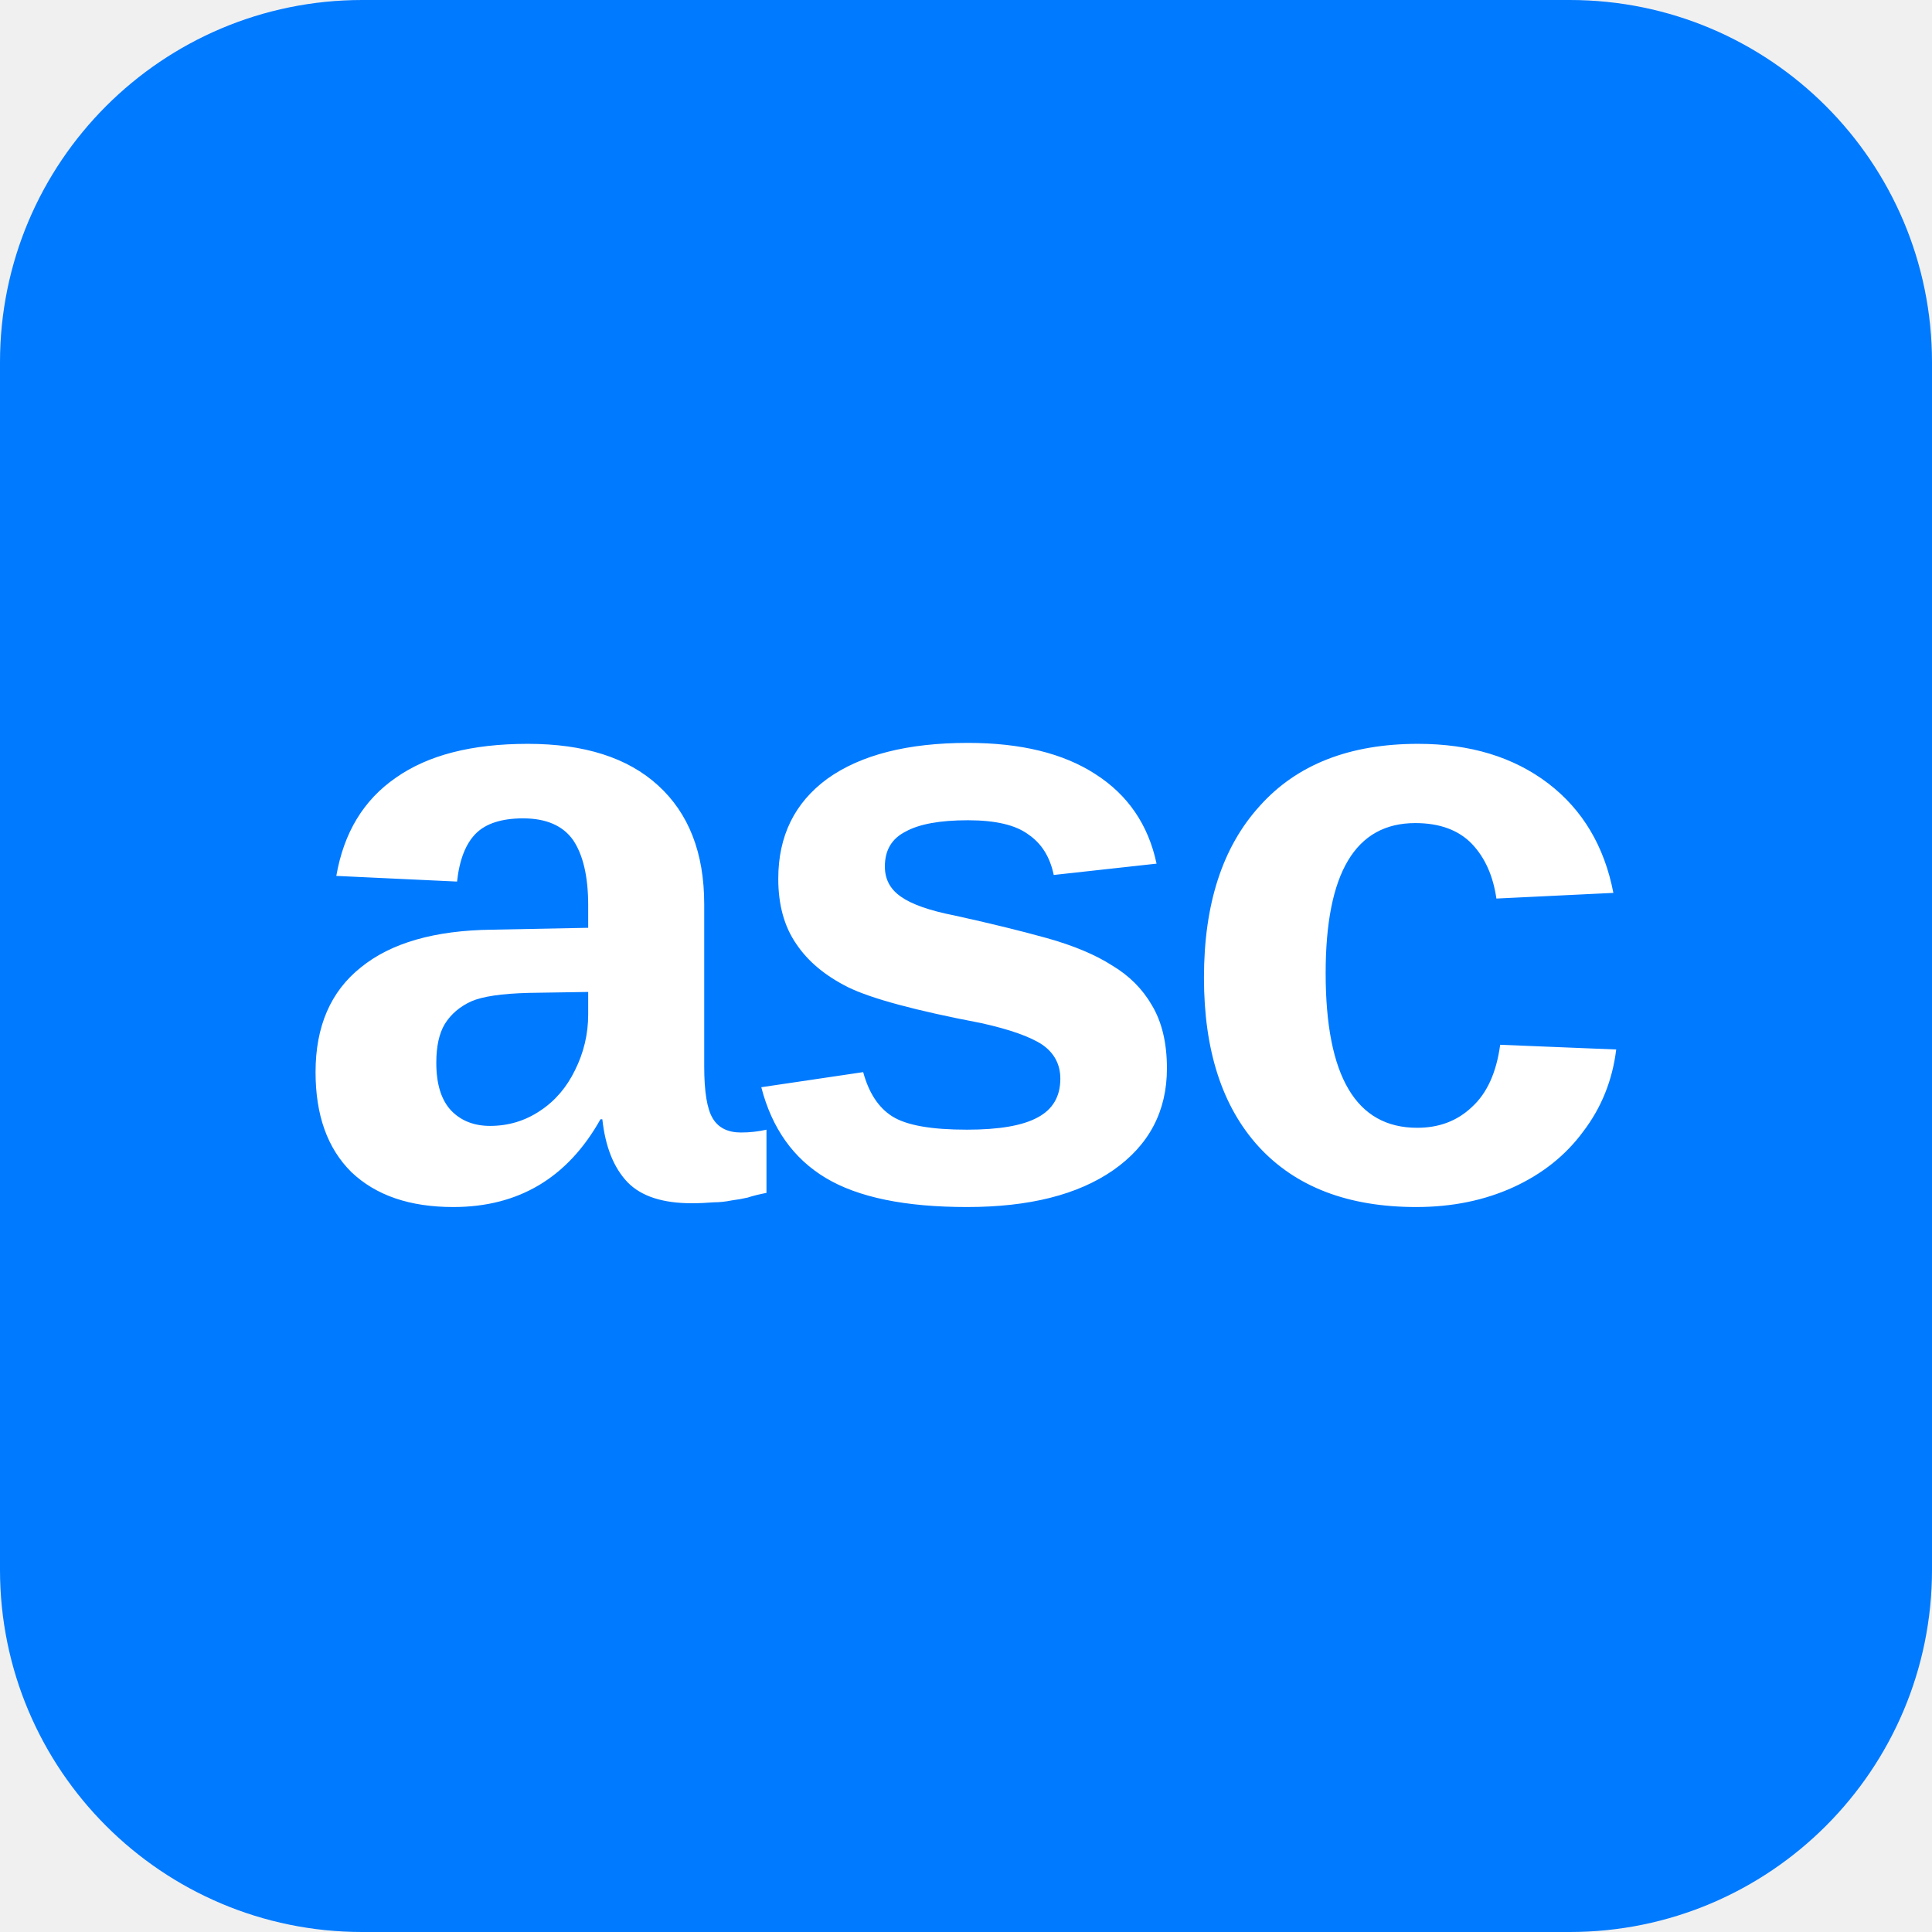
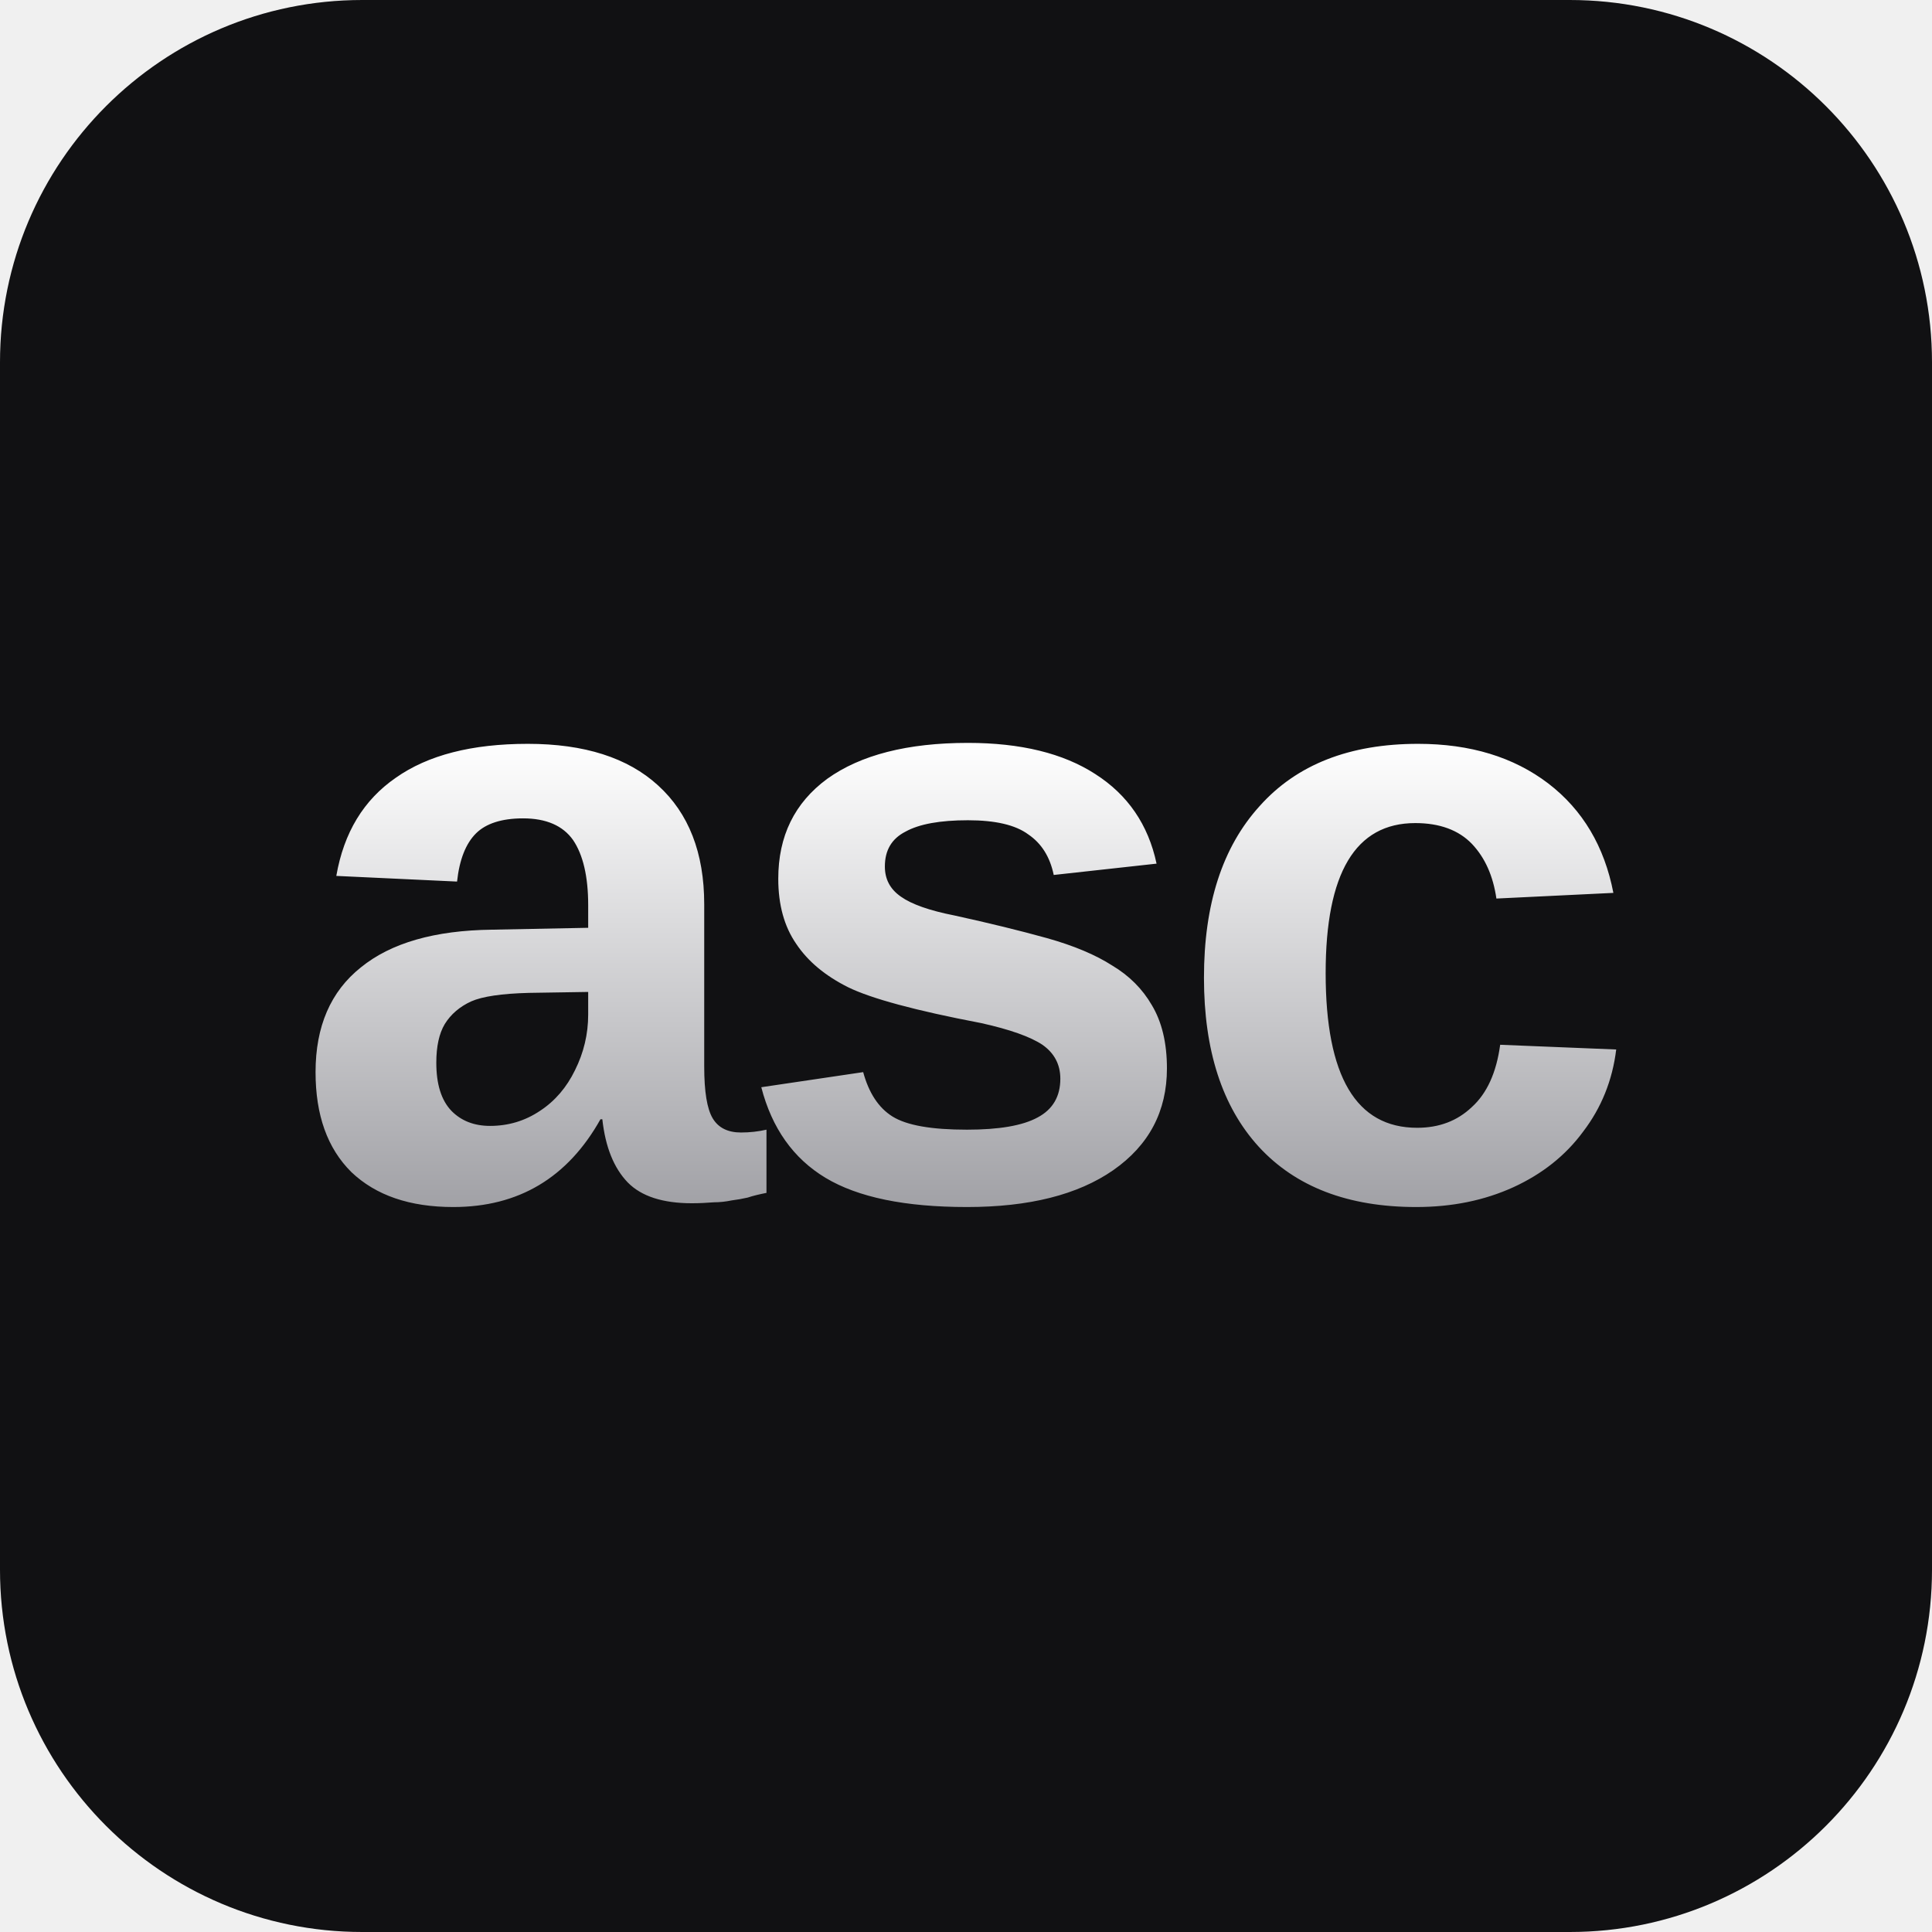
<svg xmlns="http://www.w3.org/2000/svg" viewBox="0 0 32 32">
-   <rect width="32" height="32" rx="6" fill="#007AFF" />
-   <text x="16" y="15" font-family="-apple-system, BlinkMacSystemFont, 'SF Pro Text', 'Helvetica Neue', Arial, sans-serif" font-size="14" font-weight="700" fill="white" text-anchor="middle" dominant-baseline="central" letter-spacing="-0.5">asc</text>
+   <defs>
+     <linearGradient id="letters" x1="0" y1="0" x2="0" y2="1">
+       <stop offset="0" stop-color="#ffffff" />
+       <stop offset="1" stop-color="#a1a1a6" />
+     </linearGradient>
+   </defs>
+   <rect width="32" height="32" rx="6" fill="#111113" />
+   <text x="16" y="15" font-family="-apple-system, BlinkMacSystemFont, 'SF Pro Text', 'Helvetica Neue', Arial, sans-serif" font-size="14" font-weight="700" fill="url(#letters)" text-anchor="middle" dominant-baseline="central" letter-spacing="-0.5">asc</text>
</svg>
